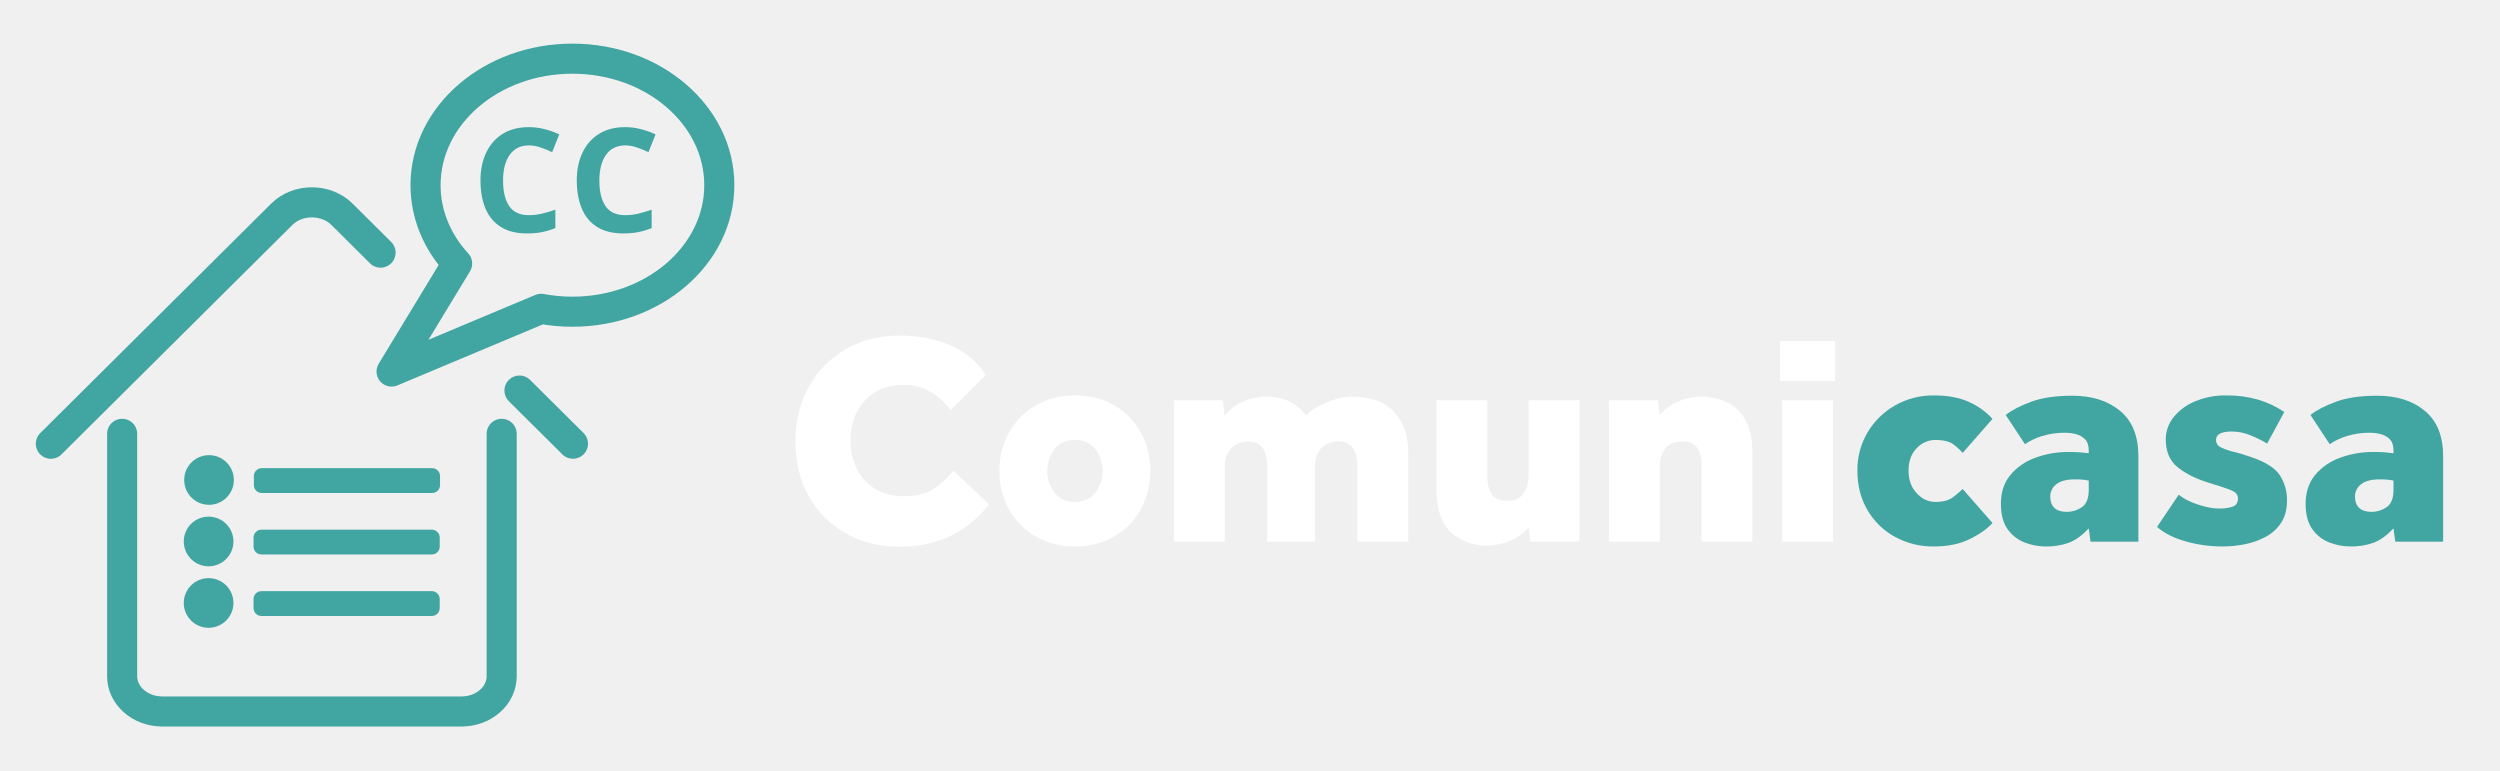
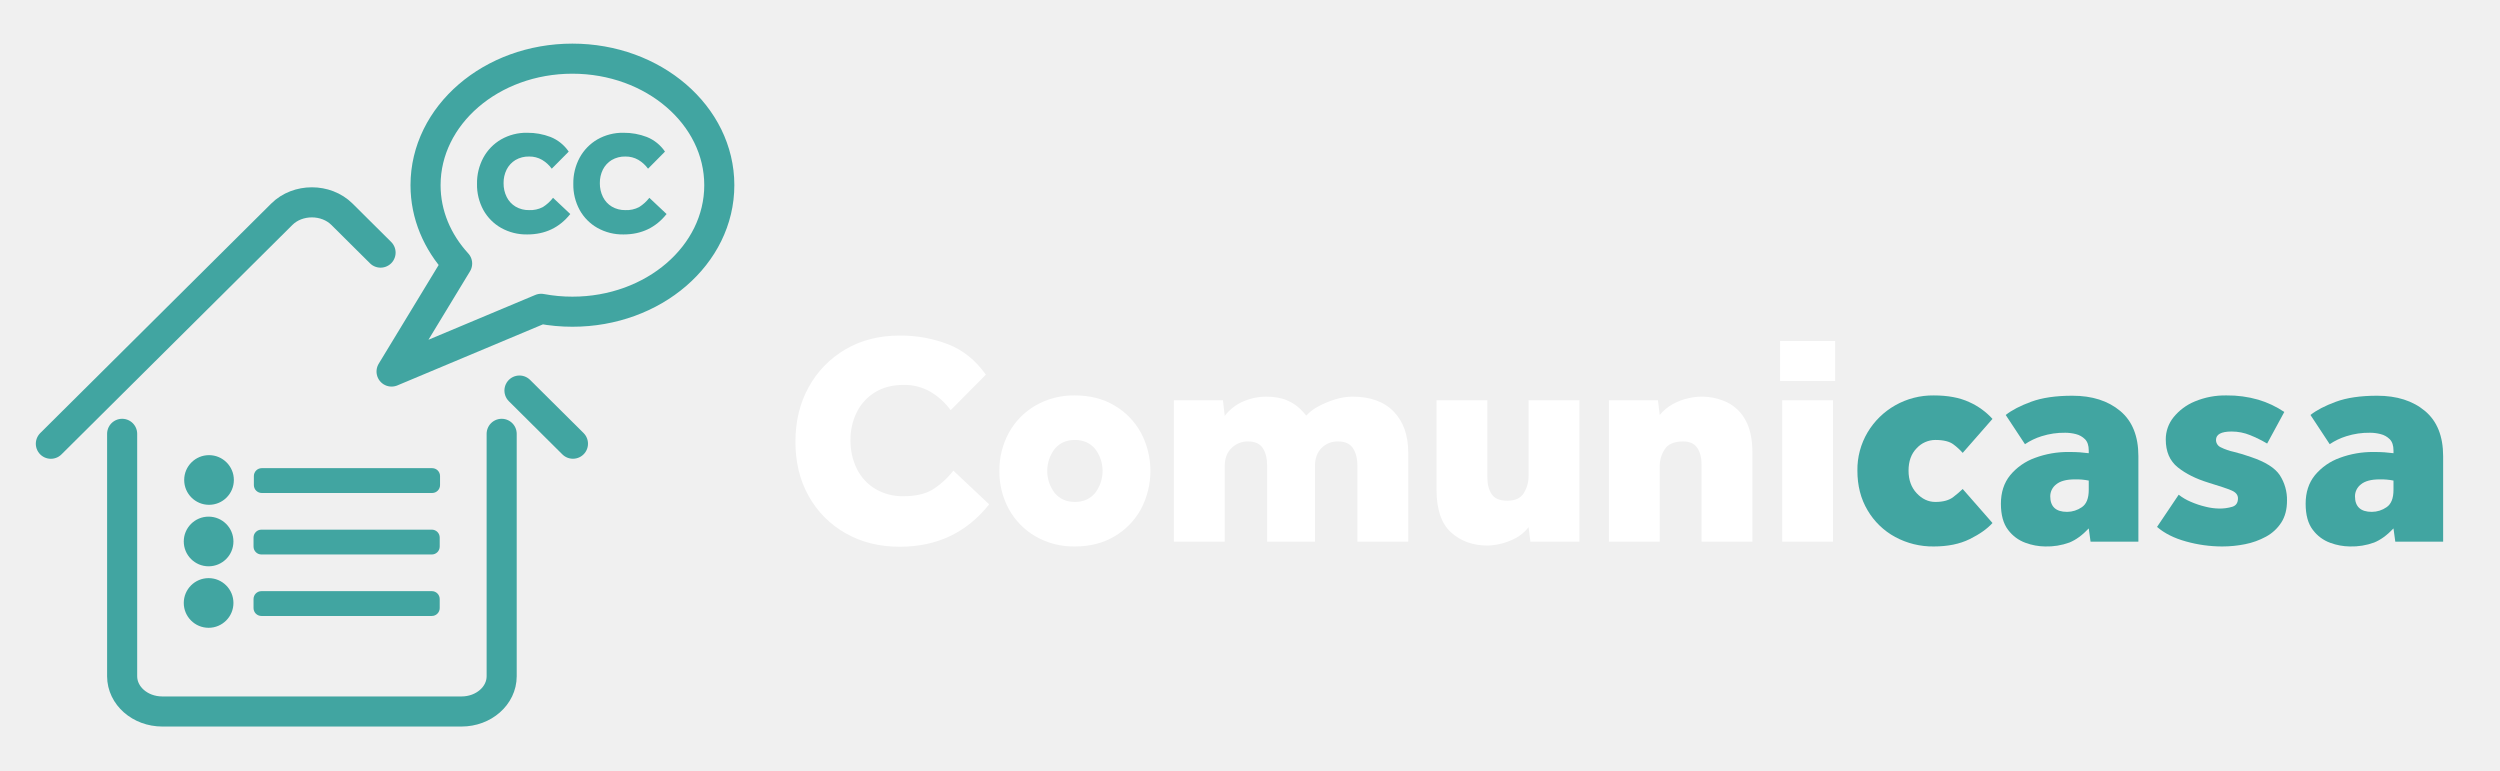
<svg xmlns="http://www.w3.org/2000/svg" id="Layer_1" data-name="Layer 1" viewBox="0 0 1662 512">
  <defs>
-     <style>.cls-1{fill:none;stroke:#41a5a1;stroke-linecap:round;stroke-linejoin:round;stroke-width:20px;}.cls-2,.cls-3{fill:#41a5a1;}.cls-3{font-size:96.27px;font-family:Effra-Heavy, Effra;font-weight:800;}.cls-4{letter-spacing:-0.02em;}.cls-5{fill:#fff;}</style>
+     <style>.cls-1{fill:none;stroke:#41a5a1;stroke-linecap:round;stroke-linejoin:round;stroke-width:20px;}.cls-2{fill:#41a5a1;}.cls-3{fill:#fff;}</style>
  </defs>
  <path class="cls-1" d="M253,167.94l-25.66-25.5c-10.63-10.56-29.4-10.56-40,0L33.81,295" />
  <line class="cls-1" x1="380.9" y1="294.97" x2="345.34" y2="259.64" />
  <path class="cls-1" d="M333.51,288.41V449.57c0,12.94-11.95,23.43-26.7,23.43H107.9c-14.75,0-26.7-10.49-26.7-23.43V288.41" />
  <path class="cls-1" d="M478.19,123.11c0,46.46-43.71,84.11-97.62,84.11a112,112,0,0,1-20.84-1.92L260.31,247,303.9,175.2c-13.13-14.32-21-32.42-21-52.09,0-46.45,43.7-84.11,97.63-84.11S478.19,76.66,478.19,123.11Z" />
  <circle class="cls-2" cx="138.96" cy="319.09" r="16.51" />
  <rect class="cls-2" x="168.77" y="311.23" width="123.77" height="16.51" rx="5.25" />
  <circle class="cls-2" cx="138.68" cy="359.97" r="16.51" />
  <rect class="cls-2" x="168.55" y="352.11" width="123.77" height="16.51" rx="5.25" />
  <circle class="cls-2" cx="138.68" cy="400.85" r="16.51" />
  <rect class="cls-2" x="168.55" y="392.99" width="123.77" height="16.51" rx="5.25" />
-   <text class="cls-3" transform="translate(313.84 154.22)">
-     <tspan class="cls-4">C</tspan>
-     <tspan x="64.02" y="0">C</tspan>
-   </text>
-   <path class="cls-5" d="M633.8,312.88l23.8,22.41q-22.4,28.18-59.4,28.19-20.4,0-36.1-9a64.15,64.15,0,0,1-24.5-24.69q-8.8-15.71-8.8-36.1t8.8-36.31A65.42,65.42,0,0,1,562,232.29q15.6-9.21,36.2-9.21a87.83,87.83,0,0,1,32.1,5.8q14.9,5.81,25.1,20.2L632,272.69a44.84,44.84,0,0,0-13.4-12.21,34.43,34.43,0,0,0-17.8-4.6q-11.2,0-19.1,4.91A32.46,32.46,0,0,0,569.6,274a40.87,40.87,0,0,0-4.2,18.71,41.7,41.7,0,0,0,4.3,19.1A32.09,32.09,0,0,0,582,325.08a35.34,35.34,0,0,0,18.6,4.8q11.8,0,19-4.19A54,54,0,0,0,633.8,312.88Z" />
-   <path class="cls-5" d="M664.4,313.08a51.6,51.6,0,0,1,6.3-25.39,47.07,47.07,0,0,1,17.7-18.11,50.79,50.79,0,0,1,26.2-6.7q15,0,26.3,6.7a47.31,47.31,0,0,1,17.6,18.11,54.33,54.33,0,0,1,0,50.79,47.28,47.28,0,0,1-17.6,18.1q-11.29,6.71-26.3,6.71a50.7,50.7,0,0,1-26.2-6.71,47,47,0,0,1-17.7-18.1A51.61,51.61,0,0,1,664.4,313.08Zm50.2,20.61q8.4,0,13.4-5.9a24.12,24.12,0,0,0,0-29.41q-5-5.89-13.4-5.9t-13.4,5.9a24.12,24.12,0,0,0,0,29.41Q706.2,333.69,714.6,333.69Z" />
-   <path class="cls-5" d="M780.4,360.08v-94H813l1.2,10.4a31.34,31.34,0,0,1,12.7-9.79,37.93,37.93,0,0,1,14.5-3q8.8,0,14.3,2.5a28.64,28.64,0,0,1,8.5,5.5,48.35,48.35,0,0,1,4.2,4.6,29.33,29.33,0,0,1,8.2-6.21,62.11,62.11,0,0,1,11.1-4.6,39,39,0,0,1,11.3-1.79q18,0,27.6,10t9.6,27.19v59.2H902.4v-50.2q0-7.59-3-12t-9.8-4.4a14.86,14.86,0,0,0-11.1,4.4q-4.31,4.41-4.3,12v50.2H842.4v-50.2q0-7.59-2.9-12t-9.9-4.4a15,15,0,0,0-10.9,4.4q-4.5,4.41-4.5,12v50.2Z" />
-   <path class="cls-5" d="M955,325.48v-59.4h33.8v51.4q0,6.81,2.9,11.1t10.3,4.3q8,0,11.1-5.19a21.51,21.51,0,0,0,3.1-11.21v-50.4H1050v94h-32.6l-1.2-9.6a27.07,27.07,0,0,1-8.7,7.31,42.41,42.41,0,0,1-18.5,4.9q-14.6,0-24.3-8.71T955,325.48Z" />
-   <path class="cls-5" d="M1069.6,360.08v-94h32.6l1.2,9.8a29.71,29.71,0,0,1,8.8-7.3,38.62,38.62,0,0,1,10-3.79,38.94,38.94,0,0,1,26,2.69,27.81,27.81,0,0,1,12.3,12q4.5,8.2,4.5,21.4v59.2h-33.8v-51.2c0-4.66-1-8.4-2.9-11.19s-5-4.21-9.3-4.21q-9,0-12.3,5.21a20.47,20.47,0,0,0-3.3,11.19v50.2Z" />
-   <path class="cls-5" d="M1183.4,253.29v-26.6H1220v26.6Zm1.4,106.79v-94h33.8v94Z" />
+   <path class="cls-2" d="M367.66,131.5l11.46,10.78q-10.78,13.58-28.6,13.58a34.3,34.3,0,0,1-17.37-4.34,30.92,30.92,0,0,1-11.8-11.89,34.94,34.94,0,0,1-4.23-17.37,35.53,35.53,0,0,1,4.23-17.48A31.49,31.49,0,0,1,333.1,92.7a33.67,33.67,0,0,1,17.42-4.43A42.32,42.32,0,0,1,366,91.06a26.53,26.53,0,0,1,12.08,9.73l-11.27,11.36a21.48,21.48,0,0,0-6.45-5.88,16.56,16.56,0,0,0-8.56-2.21,17.15,17.15,0,0,0-9.2,2.36,15.7,15.7,0,0,0-5.82,6.35,19.66,19.66,0,0,0-2,9,20,20,0,0,0,2.07,9.2,15.38,15.38,0,0,0,5.92,6.4,17,17,0,0,0,8.95,2.31,18,18,0,0,0,9.15-2A26,26,0,0,0,367.66,131.5Z" />
+   <path class="cls-2" d="M431.68,131.5l11.46,10.78q-10.78,13.58-28.59,13.58a34.31,34.31,0,0,1-17.38-4.34,30.82,30.82,0,0,1-11.79-11.89,34.84,34.84,0,0,1-4.24-17.37,35.42,35.42,0,0,1,4.24-17.48A31.47,31.47,0,0,1,397.12,92.7a33.71,33.71,0,0,1,17.43-4.43A42.23,42.23,0,0,1,430,91.06a26.53,26.53,0,0,1,12.08,9.73l-11.26,11.36a21.72,21.72,0,0,0-6.45-5.88,16.63,16.63,0,0,0-8.57-2.21,17.15,17.15,0,0,0-9.2,2.36,15.7,15.7,0,0,0-5.82,6.35,19.66,19.66,0,0,0-2,9,20.08,20.08,0,0,0,2.07,9.2,15.38,15.38,0,0,0,5.92,6.4,17.07,17.07,0,0,0,8.95,2.31,18,18,0,0,0,9.15-2A25.85,25.85,0,0,0,431.68,131.5Z" />
+   <path class="cls-3" d="M633.8,312.88l23.8,22.41q-22.4,28.18-59.4,28.19-20.4,0-36.1-9a64.15,64.15,0,0,1-24.5-24.69q-8.8-15.71-8.8-36.1t8.8-36.31A65.42,65.42,0,0,1,562,232.29q15.6-9.21,36.2-9.21a87.83,87.83,0,0,1,32.1,5.8q14.9,5.81,25.1,20.2L632,272.69a44.84,44.84,0,0,0-13.4-12.21,34.43,34.43,0,0,0-17.8-4.6q-11.2,0-19.1,4.91A32.46,32.46,0,0,0,569.6,274a40.87,40.87,0,0,0-4.2,18.71,41.7,41.7,0,0,0,4.3,19.1A32.09,32.09,0,0,0,582,325.08a35.34,35.34,0,0,0,18.6,4.8q11.8,0,19-4.19A54,54,0,0,0,633.8,312.88Z" />
+   <path class="cls-3" d="M664.4,313.08a51.6,51.6,0,0,1,6.3-25.39,47.07,47.07,0,0,1,17.7-18.11,50.79,50.79,0,0,1,26.2-6.7q15,0,26.3,6.7a47.31,47.31,0,0,1,17.6,18.11,54.33,54.33,0,0,1,0,50.79,47.28,47.28,0,0,1-17.6,18.1q-11.29,6.71-26.3,6.71a50.7,50.7,0,0,1-26.2-6.71,47,47,0,0,1-17.7-18.1A51.61,51.61,0,0,1,664.4,313.08Zm50.2,20.61q8.4,0,13.4-5.9a24.12,24.12,0,0,0,0-29.41q-5-5.89-13.4-5.9t-13.4,5.9a24.12,24.12,0,0,0,0,29.41Q706.2,333.69,714.6,333.69Z" />
+   <path class="cls-3" d="M780.4,360.08v-94H813l1.2,10.4a31.34,31.34,0,0,1,12.7-9.79,37.93,37.93,0,0,1,14.5-3q8.8,0,14.3,2.5a28.64,28.64,0,0,1,8.5,5.5,48.35,48.35,0,0,1,4.2,4.6,29.33,29.33,0,0,1,8.2-6.21,62.11,62.11,0,0,1,11.1-4.6,39,39,0,0,1,11.3-1.79q18,0,27.6,10t9.6,27.19v59.2H902.4v-50.2q0-7.59-3-12t-9.8-4.4a14.86,14.86,0,0,0-11.1,4.4q-4.31,4.41-4.3,12v50.2H842.4v-50.2q0-7.59-2.9-12t-9.9-4.4a15,15,0,0,0-10.9,4.4q-4.5,4.41-4.5,12v50.2Z" />
+   <path class="cls-3" d="M955,325.48v-59.4h33.8v51.4q0,6.81,2.9,11.1t10.3,4.3q8,0,11.1-5.19a21.51,21.51,0,0,0,3.1-11.21v-50.4H1050v94h-32.6l-1.2-9.6a27.07,27.07,0,0,1-8.7,7.31,42.41,42.41,0,0,1-18.5,4.9q-14.6,0-24.3-8.71T955,325.48Z" />
+   <path class="cls-3" d="M1069.6,360.08v-94h32.6l1.2,9.8a29.71,29.71,0,0,1,8.8-7.3,38.62,38.62,0,0,1,10-3.79,38.94,38.94,0,0,1,26,2.69,27.81,27.81,0,0,1,12.3,12q4.5,8.2,4.5,21.4v59.2h-33.8v-51.2c0-4.66-1-8.4-2.9-11.19s-5-4.21-9.3-4.21q-9,0-12.3,5.21a20.47,20.47,0,0,0-3.3,11.19v50.2Z" />
+   <path class="cls-3" d="M1183.4,253.29v-26.6H1220v26.6Zm1.4,106.79v-94h33.8v94Z" />
  <path class="cls-2" d="M1304.8,325.08l19.8,22.61q-5.2,5.79-15.1,10.69t-23.9,4.91a52.47,52.47,0,0,1-25.7-6.31,47.54,47.54,0,0,1-18.3-17.69q-6.81-11.4-6.8-26.41a48.46,48.46,0,0,1,6.8-25.5,50.1,50.1,0,0,1,18.3-17.9,50.67,50.67,0,0,1,25.7-6.6q14,0,23.5,4.41a46.22,46.22,0,0,1,15.5,11.19l-19.8,22.6a40.2,40.2,0,0,0-6.1-5.6q-3.9-3-12.1-3a16.93,16.93,0,0,0-12.4,5.5q-5.4,5.5-5.4,14.9,0,9.21,5.4,15t12.4,5.81q7.8,0,12-3.31A71.64,71.64,0,0,0,1304.8,325.08Z" />
  <path class="cls-2" d="M1389.8,360.08l-1.2-8.79q-6.4,6.79-12.9,9.4a43.64,43.64,0,0,1-16.1,2.6,39,39,0,0,1-13-2.41,25,25,0,0,1-11.6-8.59q-4.8-6.21-4.8-17.41,0-11.38,6.2-19a38.25,38.25,0,0,1,16.5-11.5,62.66,62.66,0,0,1,22.3-3.9q4.59,0,7.4.21t6,.6v-1.81c0-3.33-.84-5.83-2.5-7.5a13,13,0,0,0-6.1-3.4,28.83,28.83,0,0,0-7-.89,49.64,49.64,0,0,0-15.7,2.29,42.26,42.26,0,0,0-11.1,5.31l-12.8-19.41q6-4.78,16.9-8.8t27.5-4q19.59,0,31.7,10.11t12.1,30.1v56.79Zm-1.2-34.39v-6.21a42.26,42.26,0,0,0-9.2-.79q-8.4,0-12.4,3.29a10,10,0,0,0-4,7.9q0,10.41,11.2,10.41a17.3,17.3,0,0,0,9.8-3.1Q1388.59,334.09,1388.6,325.69Z" />
  <path class="cls-2" d="M1434,350.29l14.4-21.41a34.25,34.25,0,0,0,8,4.7,57.51,57.51,0,0,0,9.9,3.3,39,39,0,0,0,8.9,1.2,28.73,28.73,0,0,0,8.9-1.2q3.71-1.2,3.7-5.59c0-2.27-1.4-4-4.2-5.21s-7.93-2.93-15.4-5.2q-12.39-3.79-20.4-10.19t-8-18.61a23.33,23.33,0,0,1,5.1-14.6,35.64,35.64,0,0,1,14.2-10.6,52.15,52.15,0,0,1,21.1-4,73.25,73.25,0,0,1,21,2.81,63.09,63.09,0,0,1,17.4,8.19l-11.4,21a83.58,83.58,0,0,0-11.3-5.59,32.32,32.32,0,0,0-12.3-2.41q-10.39,0-10.4,5.6a5.32,5.32,0,0,0,3.2,4.9,36.83,36.83,0,0,0,8.6,3,118.72,118.72,0,0,1,11.6,3.5q14.21,4.8,19,12a30,30,0,0,1,4.8,17q0,8.61-3.8,14.5a27.69,27.69,0,0,1-10.2,9.41,48.81,48.81,0,0,1-13.9,5,76.79,76.79,0,0,1-15.1,1.5,89.46,89.46,0,0,1-24.1-3.31Q1441.4,356.7,1434,350.29Z" />
  <path class="cls-2" d="M1592.39,360.08l-1.2-8.79q-6.4,6.79-12.9,9.4a43.6,43.6,0,0,1-16.1,2.6,39.06,39.06,0,0,1-13-2.41,25,25,0,0,1-11.6-8.59q-4.8-6.21-4.8-17.41,0-11.38,6.2-19a38.25,38.25,0,0,1,16.5-11.5,62.7,62.7,0,0,1,22.3-3.9c3.07,0,5.53.07,7.4.21s3.87.33,6,.6v-1.81q0-5-2.5-7.5a13,13,0,0,0-6.1-3.4,28.77,28.77,0,0,0-7-.89,49.64,49.64,0,0,0-15.7,2.29,42.26,42.26,0,0,0-11.1,5.31L1536,275.88q6-4.78,16.9-8.8t27.5-4q19.6,0,31.7,10.11t12.1,30.1v56.79Zm-1.2-34.39v-6.21a42.19,42.19,0,0,0-9.2-.79q-8.4,0-12.4,3.29a10,10,0,0,0-4,7.9q0,10.41,11.2,10.41a17.28,17.28,0,0,0,9.8-3.1Q1591.2,334.09,1591.19,325.69Z" />
</svg>
